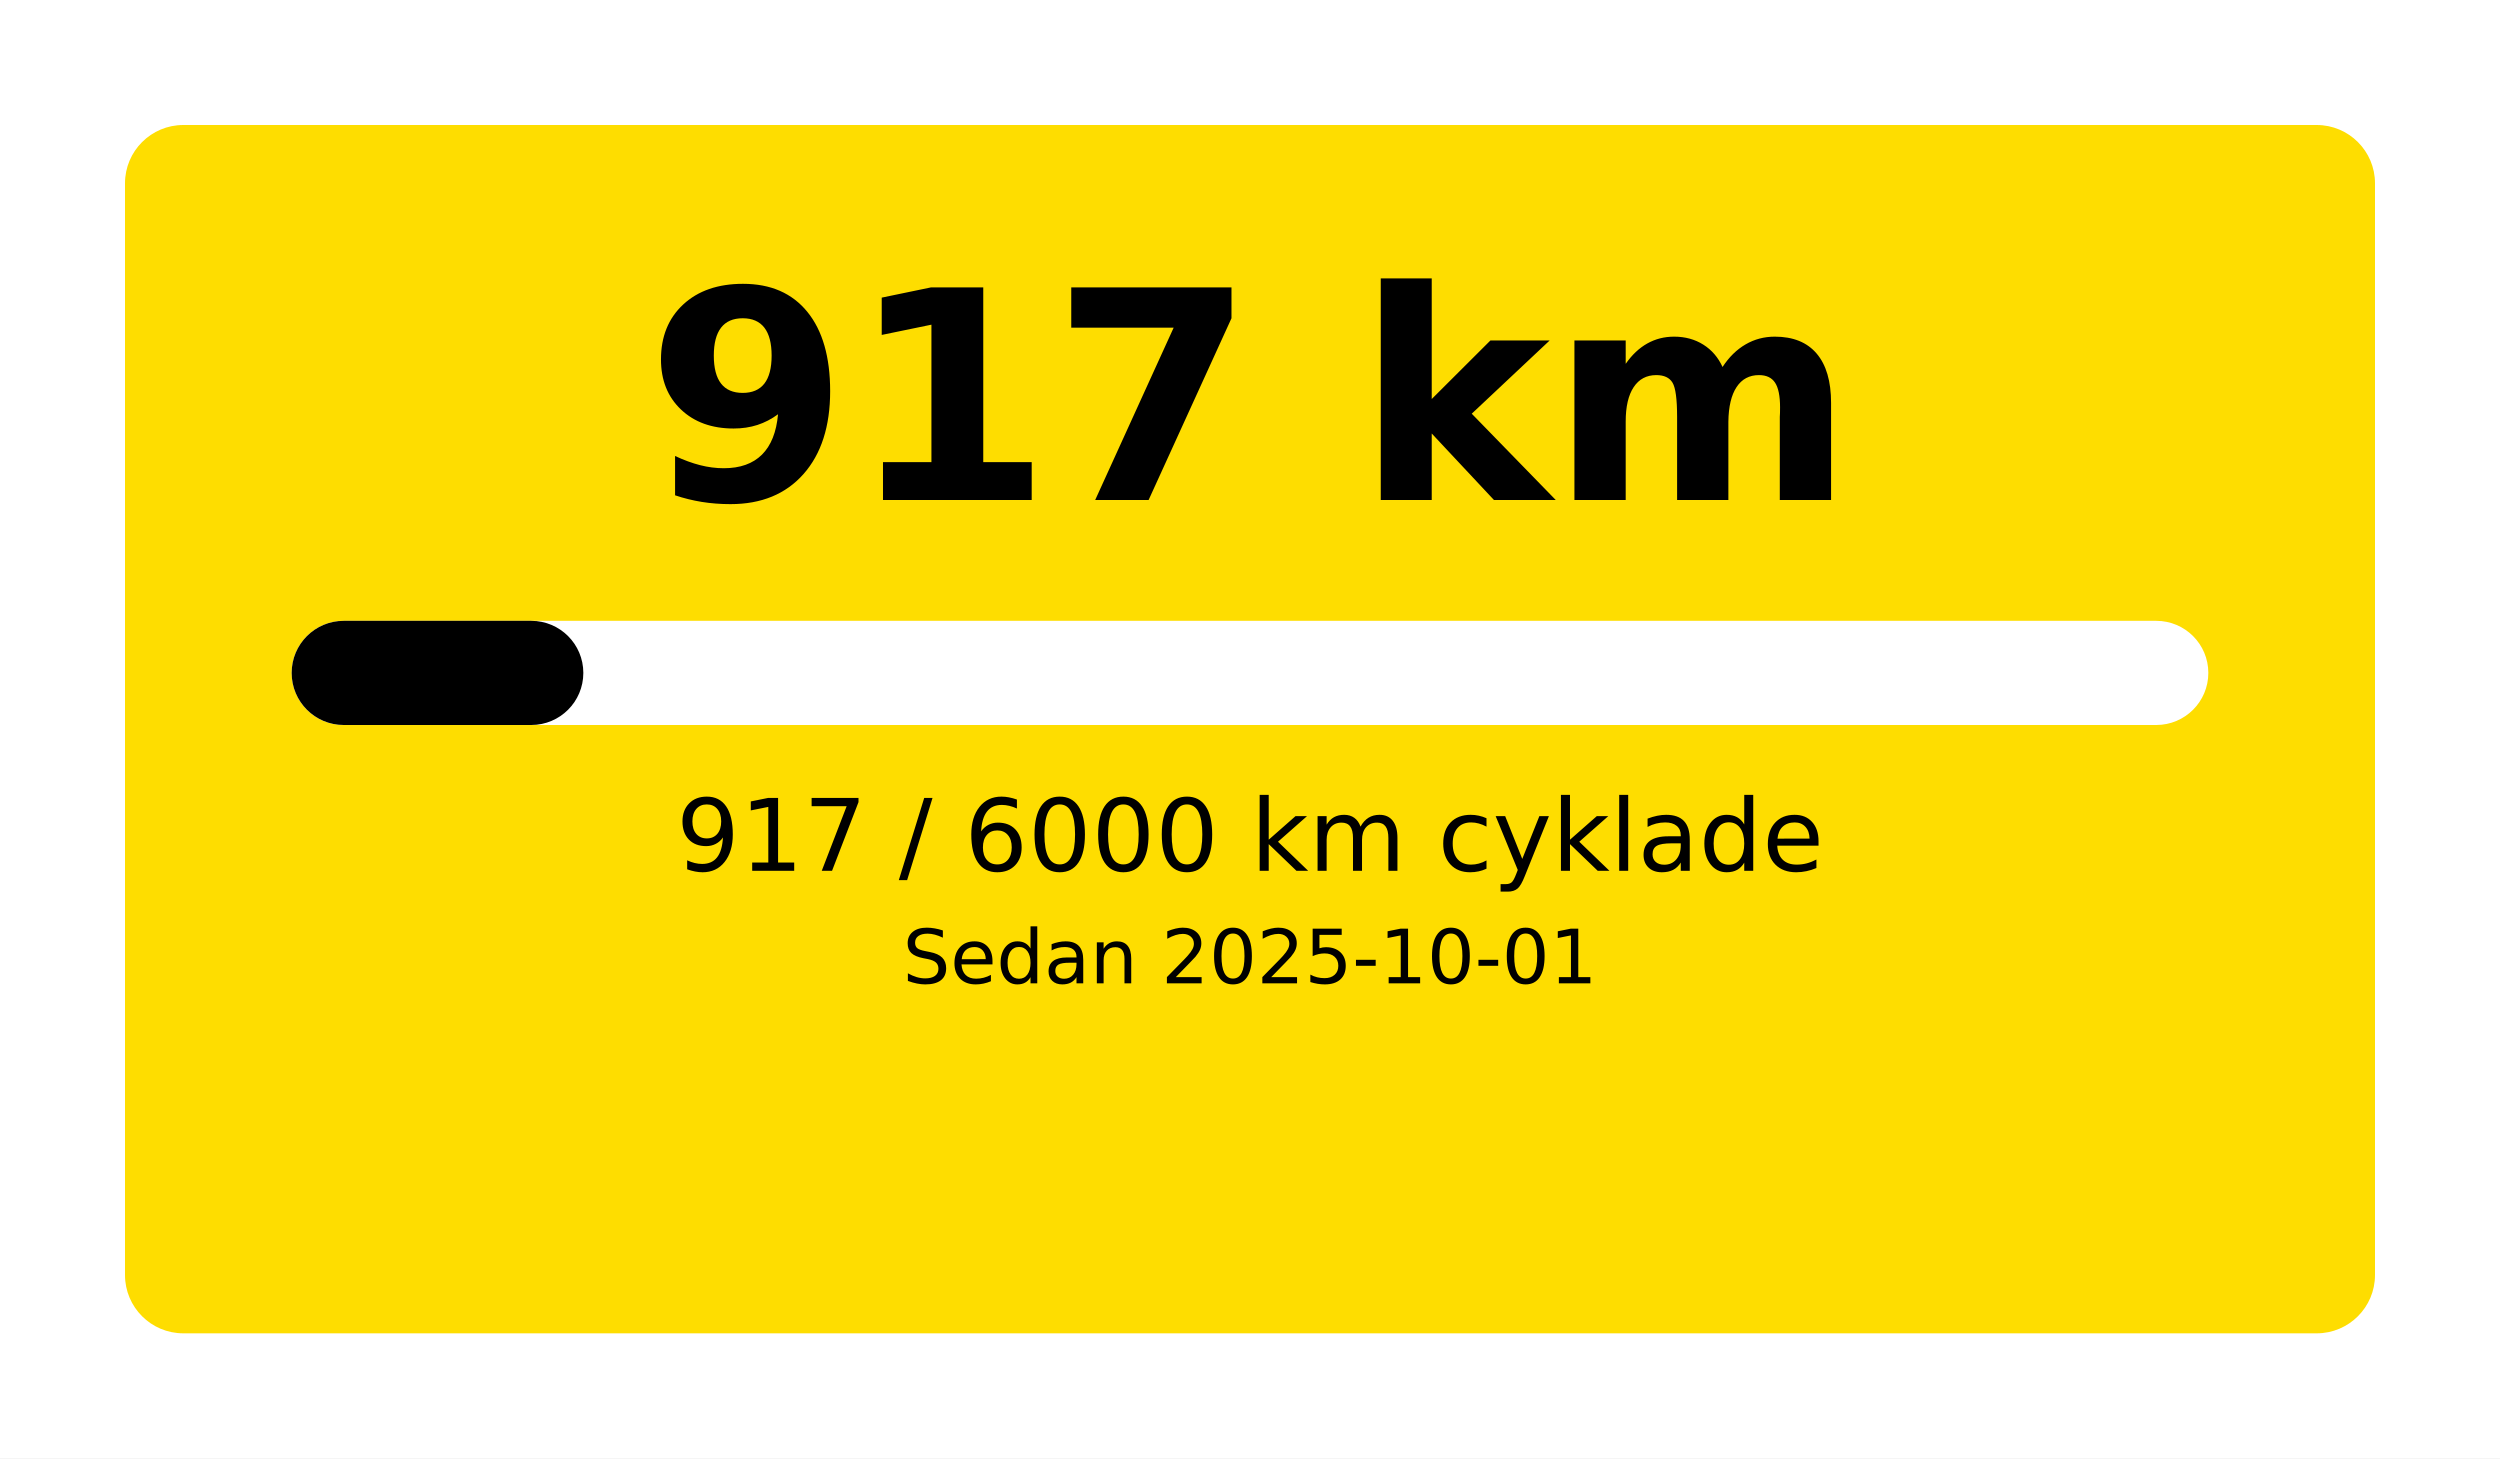
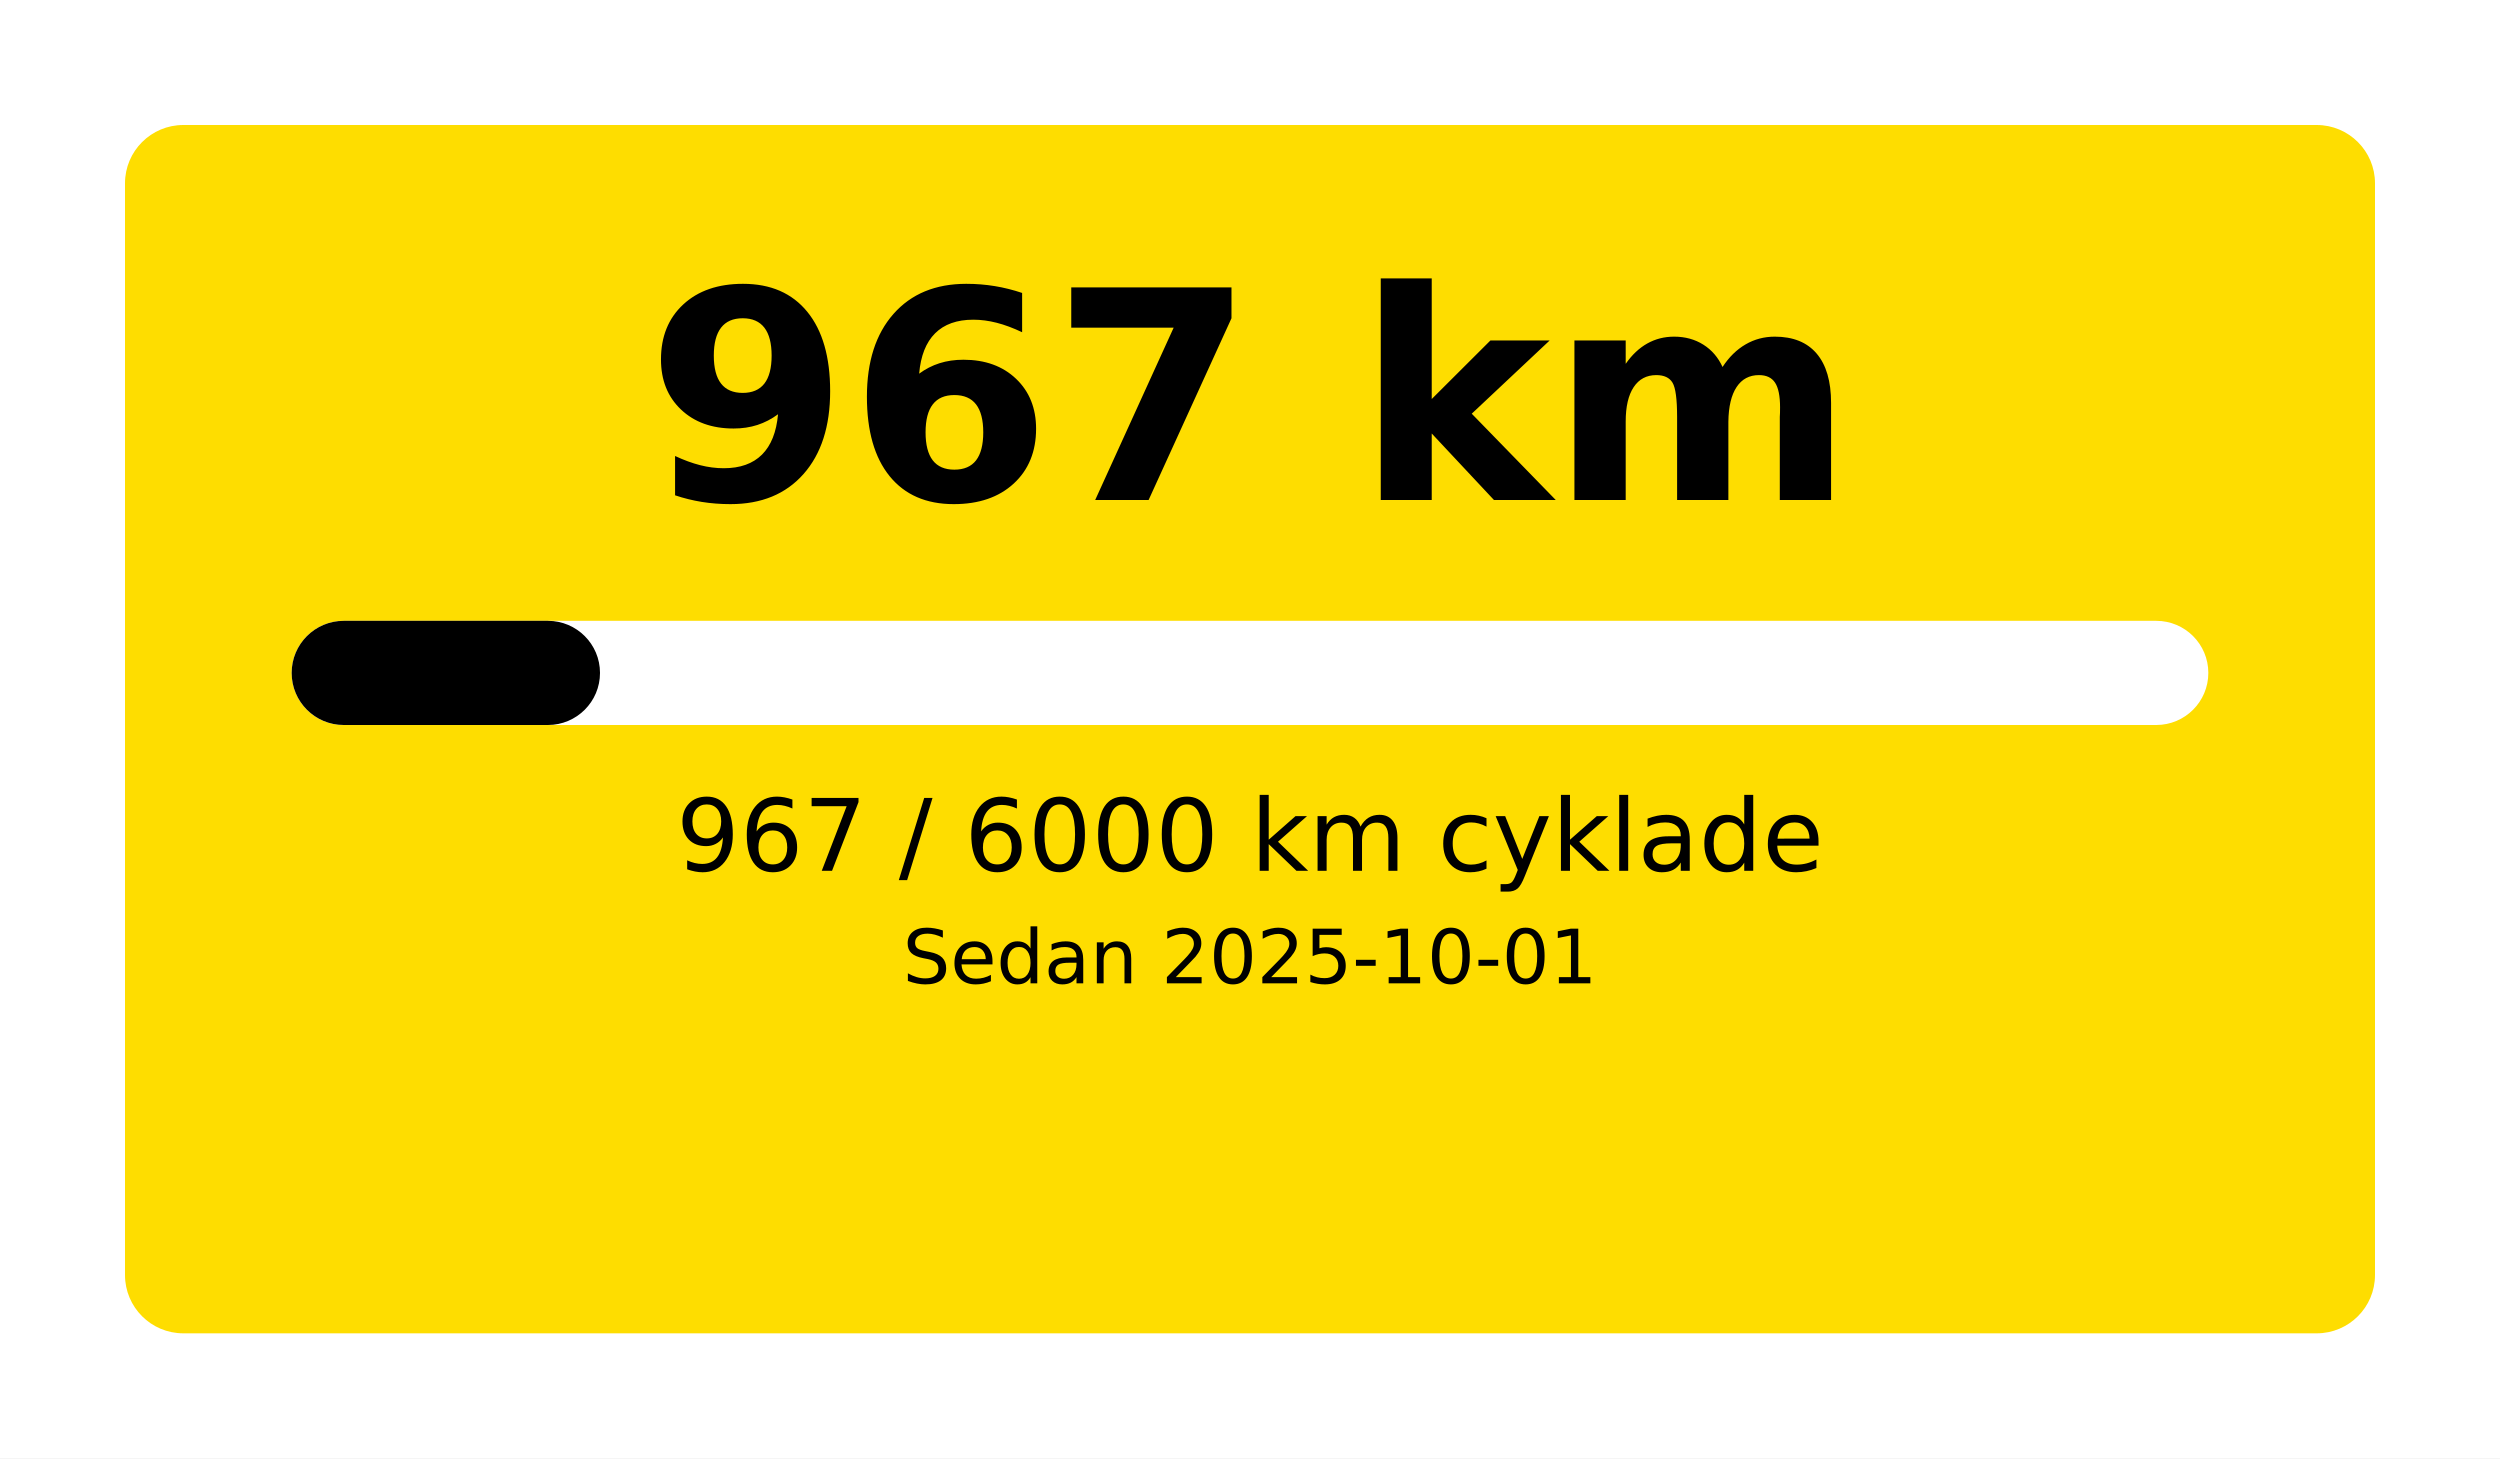
<svg xmlns="http://www.w3.org/2000/svg" width="1200" height="700" viewBox="0 0 1200 700">
  <rect x="0" y="0" width="1200" height="700" fill="#FFFFFF" />
  <rect x="60" y="60" rx="28" ry="28" width="1080" height="580" fill="#FEDD00" />
-   <text x="600.0" y="240" font-size="140" font-family="DejaVu Sans, Arial, sans-serif" font-weight="700" fill="#000000" text-anchor="middle">917 km</text>
+   <text x="600.0" y="240" font-size="140" font-family="DejaVu Sans, Arial, sans-serif" font-weight="700" fill="#000000" text-anchor="middle">967 km</text>
  <rect x="140" y="298" rx="25.0" ry="25.0" width="920" height="50" fill="#FFFFFF" />
-   <rect x="140" y="298" rx="25.0" ry="25.0" width="140" height="50" fill="#000000" />
-   <text x="600.0" y="418" font-size="48" font-family="DejaVu Sans, Arial, sans-serif" fill="#000000" text-anchor="middle">917 / 6000 km cyklade</text>
+   <rect x="140" y="298" rx="25.0" ry="25.0" width="148" height="50" fill="#000000" />
+   <text x="600.0" y="418" font-size="48" font-family="DejaVu Sans, Arial, sans-serif" fill="#000000" text-anchor="middle">967 / 6000 km cyklade</text>
  <text x="600.0" y="472" font-size="36" font-family="DejaVu Sans, Arial, sans-serif" fill="#000000" text-anchor="middle">Sedan 2025-10-01</text>
</svg>
